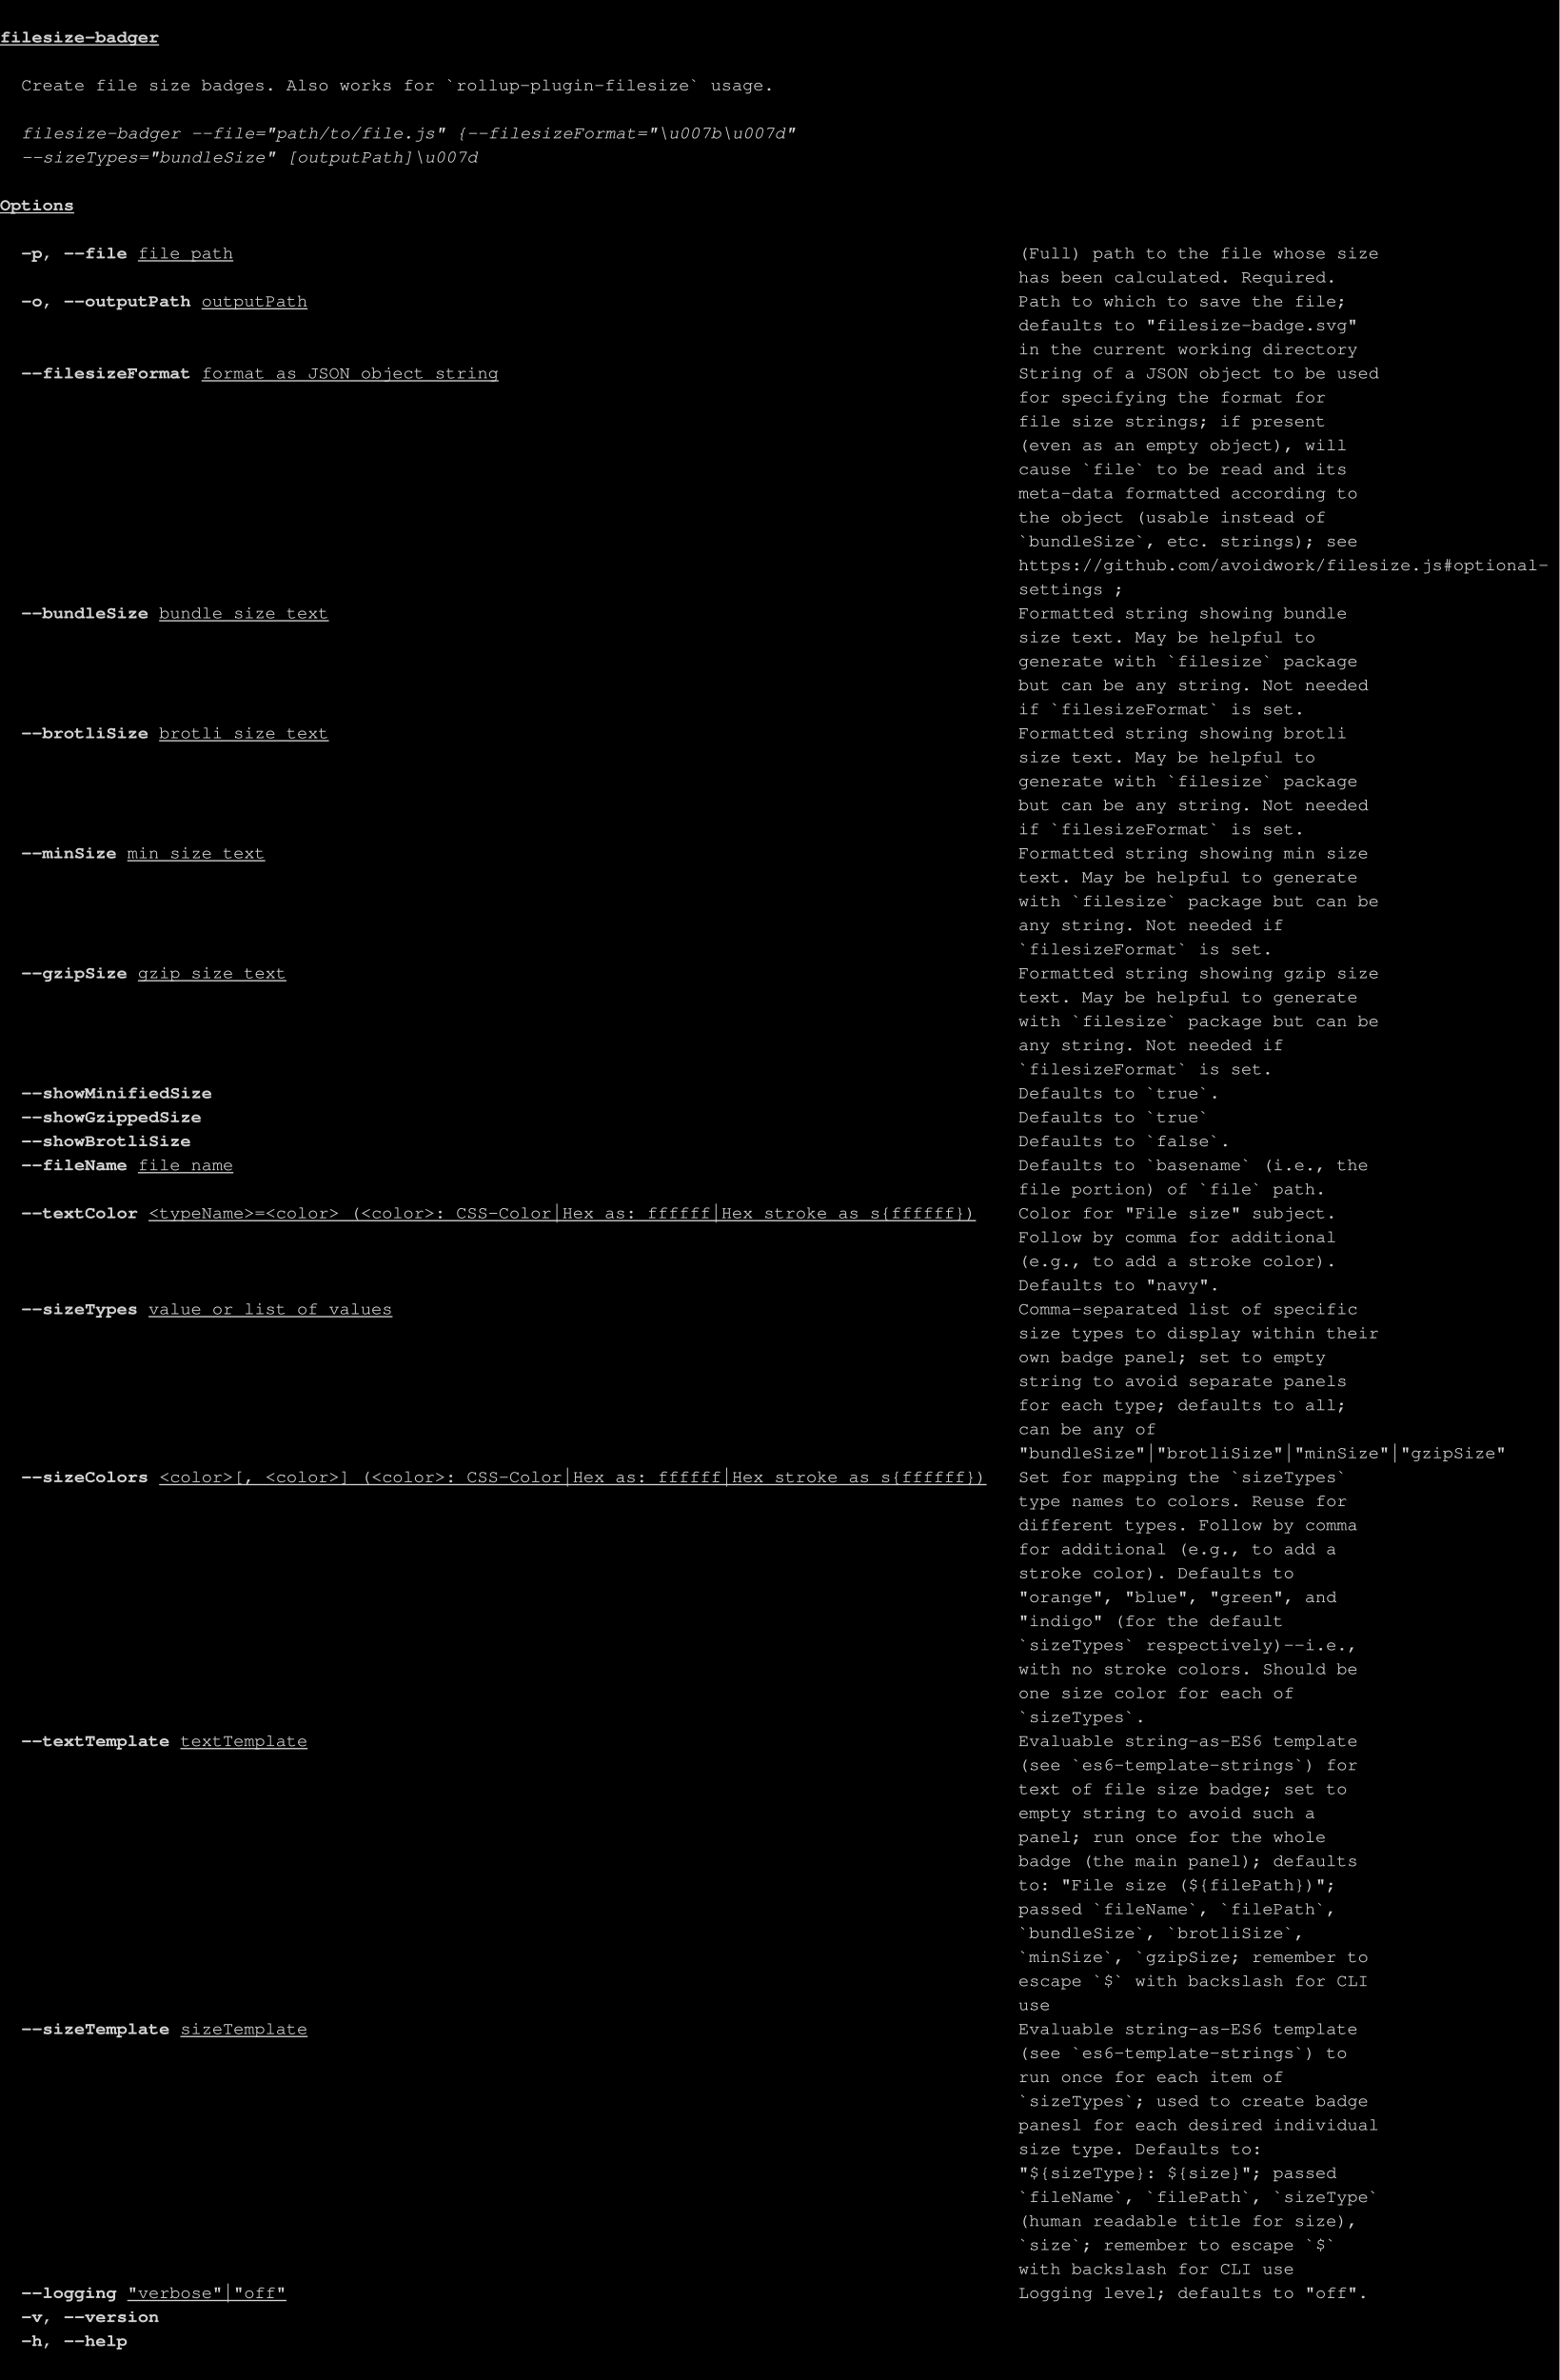
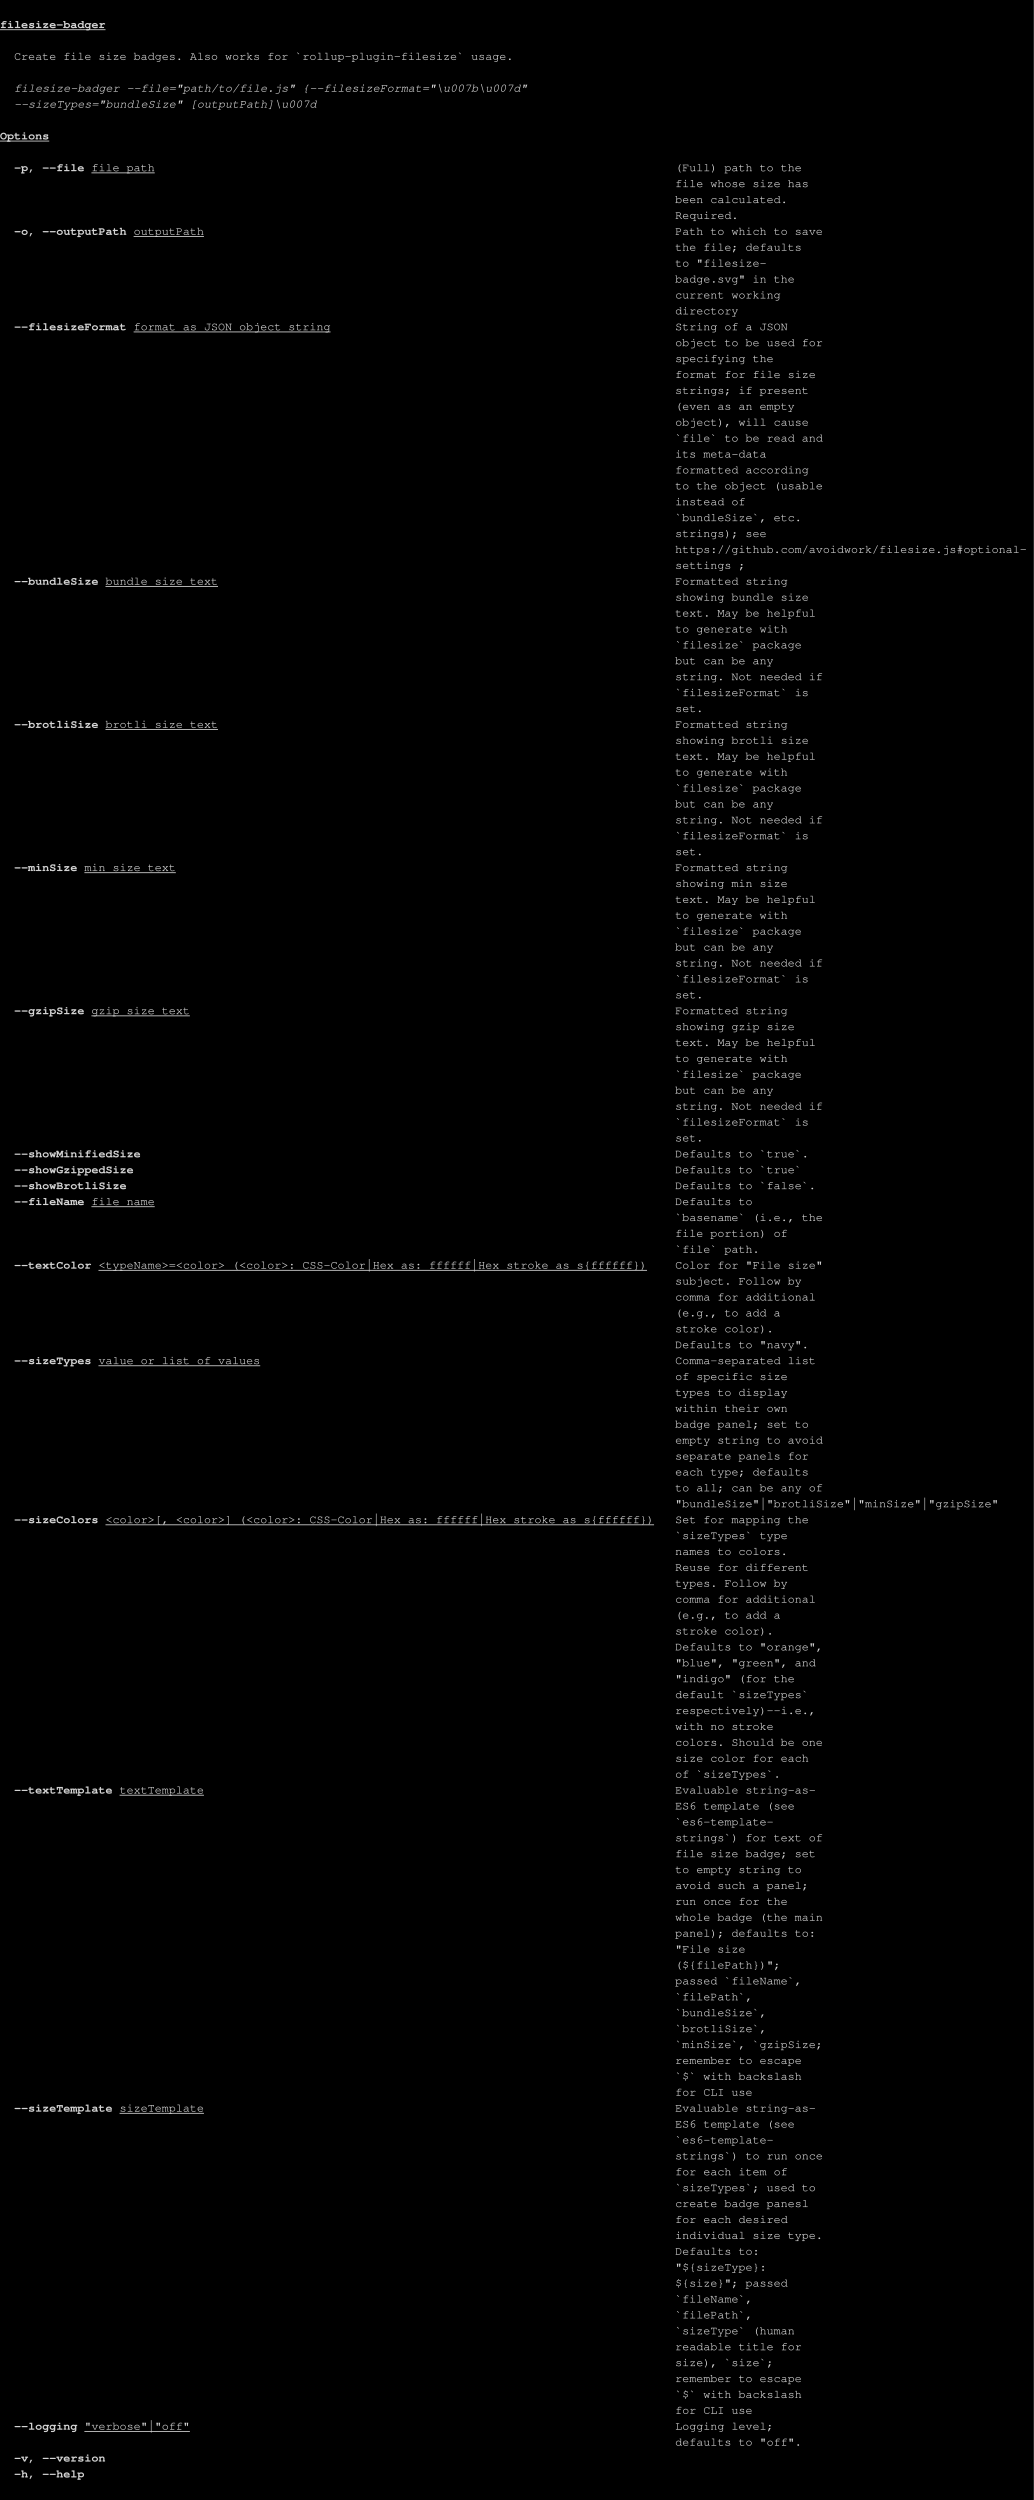
- <svg xmlns="http://www.w3.org/2000/svg" viewBox="0, 0, 1235, 1884.45" font-family="SauceCodePro Nerd Font, Source Code Pro, Courier" font-size="14">
+ <svg xmlns="http://www.w3.org/2000/svg" viewBox="0, 0, 1235, 2986.45" font-family="SauceCodePro Nerd Font, Source Code Pro, Courier" font-size="14">
  <g fill="#D3D3D3">
-     <rect x="0" y="0" width="1235" height="1884.45" fill="#000000" />
+     <rect x="0" y="0" width="1235" height="2986.45" fill="#000000" />
    <path d="M0,35.515 L126.021,35.515 Z" stroke="#D3D3D3" />
    <text x="0" y="33.55" font-weight="bold">filesize-badger</text>
    <text x="16.8" y="71.55">  Create file size badges. Also works for `rollup-plugin-filesize` usage.       </text>
    <text x="16.8" y="109.55" font-style="italic">filesize-badger --file="path/to/file.js" {--filesizeFormat="\u007b\u007d"     </text>
    <text x="16.8" y="128.55" font-style="italic">  --sizeTypes="bundleSize" [outputPath]\u007d</text>
    <path d="M0,168.515 L58.81,168.515 Z" stroke="#D3D3D3" />
    <text x="0" y="166.55" font-weight="bold">Options</text>
    <text x="16.8" y="204.55" font-weight="bold">-p</text>
    <text x="33.61" y="204.55">, </text>
    <text x="50.41" y="204.55" font-weight="bold">--file</text>
    <path d="M109.218,206.515 L184.83,206.515 Z" stroke="#D3D3D3" />
    <text x="109.22" y="204.55">file path</text>
-     <text x="806.53" y="204.55">                                                                          (Full) path to the file whose size </text>
-     <text x="806.53" y="223.55">                                                                                                has been calculated. Required.     </text>
-     <text x="16.8" y="242.55" font-weight="bold">-o</text>
-     <text x="33.61" y="242.55">, </text>
-     <text x="50.41" y="242.55" font-weight="bold">--outputPath</text>
-     <path d="M159.626,244.515 L243.64,244.515 Z" stroke="#D3D3D3" />
-     <text x="159.63" y="242.55">outputPath</text>
-     <text x="806.53" y="242.55">                                                                   Path to which to save the file;    </text>
-     <text x="806.53" y="261.55">                                                                                                defaults to "filesize-badge.svg"   </text>
-     <text x="806.53" y="280.55">                                                                                                in the current working directory   </text>
-     <text x="16.8" y="299.55" font-weight="bold">--filesizeFormat</text>
-     <path d="M159.626,301.515 L394.864,301.515 Z" stroke="#D3D3D3" />
-     <text x="159.63" y="299.55">format as JSON object string</text>
-     <text x="806.53" y="299.55">                                                 String of a JSON object to be used </text>
-     <text x="806.53" y="318.55">                                                                                                for specifying the format for      </text>
-     <text x="806.53" y="337.55">                                                                                                file size strings; if present      </text>
-     <text x="806.53" y="356.55">                                                                                                (even as an empty object), will    </text>
-     <text x="806.53" y="375.55">                                                                                                cause `file` to be read and its    </text>
-     <text x="806.53" y="394.55">                                                                                                meta-data formatted according to   </text>
-     <text x="806.53" y="413.55">                                                                                                the object (usable instead of      </text>
-     <text x="806.53" y="432.55">                                                                                                `bundleSize`, etc. strings); see   </text>
-     <text x="806.53" y="451.55">                                                                                                https://github.com/avoidwork/filesize.js#optional- </text>
-     <text x="806.53" y="470.55">                                                                                                settings ;                         </text>
-     <text x="16.8" y="489.55" font-weight="bold">--bundleSize</text>
-     <path d="M126.021,491.515 L260.442,491.515 Z" stroke="#D3D3D3" />
-     <text x="126.02" y="489.55">bundle size text</text>
-     <text x="806.53" y="489.55">                                                                 Formatted string showing bundle    </text>
-     <text x="806.53" y="508.55">                                                                                                size text. May be helpful to       </text>
-     <text x="806.53" y="527.55">                                                                                                generate with `filesize` package   </text>
-     <text x="806.53" y="546.55">                                                                                                but can be any string. Not needed  </text>
-     <text x="806.53" y="565.55">                                                                                                if `filesizeFormat` is set.        </text>
-     <text x="16.8" y="584.55" font-weight="bold">--brotliSize</text>
-     <path d="M126.021,586.515 L260.442,586.515 Z" stroke="#D3D3D3" />
-     <text x="126.02" y="584.55">brotli size text</text>
-     <text x="806.53" y="584.55">                                                                 Formatted string showing brotli    </text>
-     <text x="806.53" y="603.55">                                                                                                size text. May be helpful to       </text>
-     <text x="806.53" y="622.55">                                                                                                generate with `filesize` package   </text>
-     <text x="806.53" y="641.55">                                                                                                but can be any string. Not needed  </text>
-     <text x="806.53" y="660.55">                                                                                                if `filesizeFormat` is set.        </text>
-     <text x="16.8" y="679.55" font-weight="bold">--minSize</text>
-     <path d="M100.816,681.515 L210.034,681.515 Z" stroke="#D3D3D3" />
-     <text x="100.82" y="679.55">min size text</text>
-     <text x="806.53" y="679.55">                                                                       Formatted string showing min size  </text>
-     <text x="806.53" y="698.55">                                                                                                text. May be helpful to generate   </text>
-     <text x="806.53" y="717.55">                                                                                                with `filesize` package but can be </text>
-     <text x="806.53" y="736.55">                                                                                                any string. Not needed if          </text>
-     <text x="806.53" y="755.55">                                                                                                `filesizeFormat` is set.           </text>
-     <text x="16.8" y="774.55" font-weight="bold">--gzipSize</text>
-     <path d="M109.218,776.515 L226.837,776.515 Z" stroke="#D3D3D3" />
-     <text x="109.22" y="774.55">gzip size text</text>
-     <text x="806.53" y="774.55">                                                                     Formatted string showing gzip size </text>
-     <text x="806.53" y="793.55">                                                                                                text. May be helpful to generate   </text>
-     <text x="806.53" y="812.55">                                                                                                with `filesize` package but can be </text>
-     <text x="806.53" y="831.55">                                                                                                any string. Not needed if          </text>
-     <text x="806.53" y="850.55">                                                                                                `filesizeFormat` is set.           </text>
-     <text x="16.8" y="869.55" font-weight="bold">--showMinifiedSize</text>
-     <text x="806.53" y="869.55">                                                                            Defaults to `true`.                </text>
-     <text x="16.8" y="888.55" font-weight="bold">--showGzippedSize</text>
-     <text x="806.53" y="888.55">                                                                             Defaults to `true`                 </text>
-     <text x="16.8" y="907.55" font-weight="bold">--showBrotliSize</text>
-     <text x="806.53" y="907.55">                                                                              Defaults to `false`.               </text>
-     <text x="16.8" y="926.55" font-weight="bold">--fileName</text>
-     <path d="M109.218,928.515 L184.83,928.515 Z" stroke="#D3D3D3" />
-     <text x="109.22" y="926.55">file name</text>
-     <text x="806.53" y="926.55">                                                                          Defaults to `basename` (i.e., the  </text>
-     <text x="806.53" y="945.55">                                                                                                file portion) of `file` path.      </text>
-     <text x="16.8" y="964.55" font-weight="bold">--textColor</text>
-     <path d="M117.619,966.515 L772.926,966.515 Z" stroke="#D3D3D3" />
-     <text x="117.62" y="964.55">&lt;typeName&gt;=&lt;color&gt; (&lt;color&gt;: CSS-Color|Hex as: ffffff|Hex stroke as s{ffffff})</text>
-     <text x="806.53" y="964.55">    Color for "File size" subject.     </text>
-     <text x="806.53" y="983.55">                                                                                                Follow by comma for additional     </text>
-     <text x="806.53" y="1002.55">                                                                                                (e.g., to add a stroke color).     </text>
-     <text x="806.53" y="1021.55">                                                                                                Defaults to "navy".                </text>
-     <text x="16.8" y="1040.55" font-weight="bold">--sizeTypes</text>
-     <path d="M117.619,1042.515 L310.851,1042.515 Z" stroke="#D3D3D3" />
-     <text x="117.62" y="1040.55">value or list of values</text>
-     <text x="806.53" y="1040.55">                                                           Comma-separated list of specific   </text>
-     <text x="806.53" y="1059.55">                                                                                                size types to display within their </text>
-     <text x="806.53" y="1078.55">                                                                                                own badge panel; set to empty      </text>
-     <text x="806.53" y="1097.55">                                                                                                string to avoid separate panels    </text>
-     <text x="806.53" y="1116.55">                                                                                                for each type; defaults to all;    </text>
-     <text x="806.53" y="1135.55">                                                                                                can be any of                      </text>
-     <text x="806.53" y="1154.55">                                                                                                "bundleSize"|"brotliSize"|"minSize"|"gzipSize" </text>
-     <text x="16.8" y="1173.55" font-weight="bold">--sizeColors</text>
-     <path d="M126.021,1175.515 L781.327,1175.515 Z" stroke="#D3D3D3" />
-     <text x="126.02" y="1173.55">&lt;color&gt;[, &lt;color&gt;] (&lt;color&gt;: CSS-Color|Hex as: ffffff|Hex stroke as s{ffffff})</text>
-     <text x="806.53" y="1173.55">   Set for mapping the `sizeTypes`    </text>
-     <text x="806.53" y="1192.55">                                                                                                type names to colors. Reuse for    </text>
-     <text x="806.53" y="1211.55">                                                                                                different types. Follow by comma   </text>
-     <text x="806.53" y="1230.55">                                                                                                for additional (e.g., to add a     </text>
-     <text x="806.53" y="1249.55">                                                                                                stroke color). Defaults to         </text>
-     <text x="806.53" y="1268.55">                                                                                                "orange", "blue", "green", and     </text>
-     <text x="806.53" y="1287.55">                                                                                                "indigo" (for the default          </text>
-     <text x="806.53" y="1306.55">                                                                                                `sizeTypes` respectively)--i.e.,   </text>
-     <text x="806.53" y="1325.55">                                                                                                with no stroke colors. Should be   </text>
-     <text x="806.53" y="1344.55">                                                                                                one size color for each of         </text>
-     <text x="806.53" y="1363.55">                                                                                                `sizeTypes`.                       </text>
-     <text x="16.8" y="1382.55" font-weight="bold">--textTemplate</text>
-     <path d="M142.823,1384.515 L243.64,1384.515 Z" stroke="#D3D3D3" />
-     <text x="142.82" y="1382.55">textTemplate</text>
-     <text x="806.53" y="1382.55">                                                                   Evaluable string-as-ES6 template   </text>
-     <text x="806.53" y="1401.55">                                                                                                (see `es6-template-strings`) for   </text>
-     <text x="806.53" y="1420.55">                                                                                                text of file size badge; set to    </text>
-     <text x="806.53" y="1439.55">                                                                                                empty string to avoid such a       </text>
-     <text x="806.53" y="1458.55">                                                                                                panel; run once for the whole      </text>
-     <text x="806.53" y="1477.55">                                                                                                badge (the main panel); defaults   </text>
-     <text x="806.53" y="1496.55">                                                                                                to: "File size (${filePath})";     </text>
-     <text x="806.53" y="1515.55">                                                                                                passed `fileName`, `filePath`,     </text>
-     <text x="806.53" y="1534.55">                                                                                                `bundleSize`, `brotliSize`,        </text>
-     <text x="806.53" y="1553.55">                                                                                                `minSize`, `gzipSize; remember to  </text>
-     <text x="806.53" y="1572.55">                                                                                                escape `$` with backslash for CLI  </text>
-     <text x="806.53" y="1591.55">                                                                                                use                                </text>
-     <text x="16.8" y="1610.55" font-weight="bold">--sizeTemplate</text>
-     <path d="M142.823,1612.515 L243.64,1612.515 Z" stroke="#D3D3D3" />
-     <text x="142.82" y="1610.55">sizeTemplate</text>
-     <text x="806.53" y="1610.55">                                                                   Evaluable string-as-ES6 template   </text>
-     <text x="806.53" y="1629.55">                                                                                                (see `es6-template-strings`) to    </text>
-     <text x="806.53" y="1648.55">                                                                                                run once for each item of          </text>
-     <text x="806.53" y="1667.55">                                                                                                `sizeTypes`; used to create badge  </text>
-     <text x="806.53" y="1686.55">                                                                                                panesl for each desired individual </text>
-     <text x="806.53" y="1705.55">                                                                                                size type. Defaults to:            </text>
-     <text x="806.53" y="1724.55">                                                                                                "${sizeType}: ${size}"; passed     </text>
-     <text x="806.53" y="1743.55">                                                                                                `fileName`, `filePath`, `sizeType` </text>
-     <text x="806.53" y="1762.55">                                                                                                (human readable title for size),   </text>
-     <text x="806.53" y="1781.55">                                                                                                `size`; remember to escape `$`     </text>
-     <text x="806.53" y="1800.55">                                                                                                with backslash for CLI use         </text>
-     <text x="16.8" y="1819.55" font-weight="bold">--logging</text>
-     <path d="M100.816,1821.515 L226.837,1821.515 Z" stroke="#D3D3D3" />
-     <text x="100.82" y="1819.55">"verbose"|"off"</text>
-     <text x="806.53" y="1819.55">                                                                     Logging level; defaults to "off".  </text>
-     <text x="16.8" y="1838.55" font-weight="bold">-v</text>
-     <text x="33.61" y="1838.55">, </text>
-     <text x="50.41" y="1838.55" font-weight="bold">--version</text>
-     <text x="16.8" y="1857.55" font-weight="bold">-h</text>
-     <text x="33.61" y="1857.55">, </text>
-     <text x="50.41" y="1857.55" font-weight="bold">--help</text>
+     <text x="806.53" y="204.55">                                                                          (Full) path to the    </text>
+     <text x="806.53" y="223.55">                                                                                                file whose size has   </text>
+     <text x="806.53" y="242.55">                                                                                                been calculated.      </text>
+     <text x="806.53" y="261.55">                                                                                                Required.             </text>
+     <text x="16.8" y="280.55" font-weight="bold">-o</text>
+     <text x="33.61" y="280.55">, </text>
+     <text x="50.41" y="280.55" font-weight="bold">--outputPath</text>
+     <path d="M159.626,282.515 L243.64,282.515 Z" stroke="#D3D3D3" />
+     <text x="159.63" y="280.55">outputPath</text>
+     <text x="806.53" y="280.55">                                                                   Path to which to save </text>
+     <text x="806.53" y="299.55">                                                                                                the file; defaults    </text>
+     <text x="806.53" y="318.55">                                                                                                to "filesize-         </text>
+     <text x="806.53" y="337.55">                                                                                                badge.svg" in the     </text>
+     <text x="806.53" y="356.55">                                                                                                current working       </text>
+     <text x="806.53" y="375.55">                                                                                                directory             </text>
+     <text x="16.8" y="394.55" font-weight="bold">--filesizeFormat</text>
+     <path d="M159.626,396.515 L394.864,396.515 Z" stroke="#D3D3D3" />
+     <text x="159.63" y="394.55">format as JSON object string</text>
+     <text x="806.53" y="394.55">                                                 String of a JSON      </text>
+     <text x="806.53" y="413.55">                                                                                                object to be used for </text>
+     <text x="806.53" y="432.55">                                                                                                specifying the        </text>
+     <text x="806.53" y="451.55">                                                                                                format for file size  </text>
+     <text x="806.53" y="470.55">                                                                                                strings; if present   </text>
+     <text x="806.53" y="489.55">                                                                                                (even as an empty     </text>
+     <text x="806.53" y="508.55">                                                                                                object), will cause   </text>
+     <text x="806.53" y="527.55">                                                                                                `file` to be read and </text>
+     <text x="806.53" y="546.55">                                                                                                its meta-data         </text>
+     <text x="806.53" y="565.55">                                                                                                formatted according   </text>
+     <text x="806.53" y="584.55">                                                                                                to the object (usable </text>
+     <text x="806.53" y="603.55">                                                                                                instead of            </text>
+     <text x="806.53" y="622.55">                                                                                                `bundleSize`, etc.    </text>
+     <text x="806.53" y="641.55">                                                                                                strings); see         </text>
+     <text x="806.53" y="660.55">                                                                                                https://github.com/avoidwork/filesize.js#optional- </text>
+     <text x="806.53" y="679.55">                                                                                                settings ;            </text>
+     <text x="16.8" y="698.55" font-weight="bold">--bundleSize</text>
+     <path d="M126.021,700.515 L260.442,700.515 Z" stroke="#D3D3D3" />
+     <text x="126.02" y="698.55">bundle size text</text>
+     <text x="806.53" y="698.55">                                                                 Formatted string      </text>
+     <text x="806.53" y="717.55">                                                                                                showing bundle size   </text>
+     <text x="806.53" y="736.55">                                                                                                text. May be helpful  </text>
+     <text x="806.53" y="755.55">                                                                                                to generate with      </text>
+     <text x="806.53" y="774.55">                                                                                                `filesize` package    </text>
+     <text x="806.53" y="793.55">                                                                                                but can be any        </text>
+     <text x="806.53" y="812.55">                                                                                                string. Not needed if </text>
+     <text x="806.53" y="831.55">                                                                                                `filesizeFormat` is   </text>
+     <text x="806.53" y="850.55">                                                                                                set.                  </text>
+     <text x="16.8" y="869.55" font-weight="bold">--brotliSize</text>
+     <path d="M126.021,871.515 L260.442,871.515 Z" stroke="#D3D3D3" />
+     <text x="126.02" y="869.55">brotli size text</text>
+     <text x="806.53" y="869.55">                                                                 Formatted string      </text>
+     <text x="806.53" y="888.55">                                                                                                showing brotli size   </text>
+     <text x="806.53" y="907.55">                                                                                                text. May be helpful  </text>
+     <text x="806.53" y="926.55">                                                                                                to generate with      </text>
+     <text x="806.53" y="945.55">                                                                                                `filesize` package    </text>
+     <text x="806.53" y="964.55">                                                                                                but can be any        </text>
+     <text x="806.53" y="983.55">                                                                                                string. Not needed if </text>
+     <text x="806.53" y="1002.55">                                                                                                `filesizeFormat` is   </text>
+     <text x="806.53" y="1021.55">                                                                                                set.                  </text>
+     <text x="16.8" y="1040.55" font-weight="bold">--minSize</text>
+     <path d="M100.816,1042.515 L210.034,1042.515 Z" stroke="#D3D3D3" />
+     <text x="100.82" y="1040.55">min size text</text>
+     <text x="806.53" y="1040.55">                                                                       Formatted string      </text>
+     <text x="806.53" y="1059.55">                                                                                                showing min size      </text>
+     <text x="806.53" y="1078.55">                                                                                                text. May be helpful  </text>
+     <text x="806.53" y="1097.55">                                                                                                to generate with      </text>
+     <text x="806.53" y="1116.55">                                                                                                `filesize` package    </text>
+     <text x="806.53" y="1135.55">                                                                                                but can be any        </text>
+     <text x="806.53" y="1154.55">                                                                                                string. Not needed if </text>
+     <text x="806.53" y="1173.55">                                                                                                `filesizeFormat` is   </text>
+     <text x="806.53" y="1192.55">                                                                                                set.                  </text>
+     <text x="16.8" y="1211.55" font-weight="bold">--gzipSize</text>
+     <path d="M109.218,1213.515 L226.837,1213.515 Z" stroke="#D3D3D3" />
+     <text x="109.22" y="1211.55">gzip size text</text>
+     <text x="806.53" y="1211.55">                                                                     Formatted string      </text>
+     <text x="806.53" y="1230.55">                                                                                                showing gzip size     </text>
+     <text x="806.53" y="1249.55">                                                                                                text. May be helpful  </text>
+     <text x="806.53" y="1268.55">                                                                                                to generate with      </text>
+     <text x="806.53" y="1287.55">                                                                                                `filesize` package    </text>
+     <text x="806.53" y="1306.55">                                                                                                but can be any        </text>
+     <text x="806.53" y="1325.55">                                                                                                string. Not needed if </text>
+     <text x="806.53" y="1344.55">                                                                                                `filesizeFormat` is   </text>
+     <text x="806.53" y="1363.55">                                                                                                set.                  </text>
+     <text x="16.8" y="1382.55" font-weight="bold">--showMinifiedSize</text>
+     <text x="806.53" y="1382.55">                                                                            Defaults to `true`.   </text>
+     <text x="16.8" y="1401.55" font-weight="bold">--showGzippedSize</text>
+     <text x="806.53" y="1401.55">                                                                             Defaults to `true`    </text>
+     <text x="16.8" y="1420.55" font-weight="bold">--showBrotliSize</text>
+     <text x="806.53" y="1420.55">                                                                              Defaults to `false`.  </text>
+     <text x="16.8" y="1439.55" font-weight="bold">--fileName</text>
+     <path d="M109.218,1441.515 L184.83,1441.515 Z" stroke="#D3D3D3" />
+     <text x="109.22" y="1439.55">file name</text>
+     <text x="806.53" y="1439.55">                                                                          Defaults to           </text>
+     <text x="806.53" y="1458.55">                                                                                                `basename` (i.e., the </text>
+     <text x="806.53" y="1477.55">                                                                                                file portion) of      </text>
+     <text x="806.53" y="1496.55">                                                                                                `file` path.          </text>
+     <text x="16.8" y="1515.55" font-weight="bold">--textColor</text>
+     <path d="M117.619,1517.515 L772.926,1517.515 Z" stroke="#D3D3D3" />
+     <text x="117.62" y="1515.55">&lt;typeName&gt;=&lt;color&gt; (&lt;color&gt;: CSS-Color|Hex as: ffffff|Hex stroke as s{ffffff})</text>
+     <text x="806.53" y="1515.55">    Color for "File size" </text>
+     <text x="806.53" y="1534.55">                                                                                                subject. Follow by    </text>
+     <text x="806.53" y="1553.55">                                                                                                comma for additional  </text>
+     <text x="806.53" y="1572.55">                                                                                                (e.g., to add a       </text>
+     <text x="806.53" y="1591.55">                                                                                                stroke color).        </text>
+     <text x="806.53" y="1610.55">                                                                                                Defaults to "navy".   </text>
+     <text x="16.8" y="1629.55" font-weight="bold">--sizeTypes</text>
+     <path d="M117.619,1631.515 L310.851,1631.515 Z" stroke="#D3D3D3" />
+     <text x="117.62" y="1629.55">value or list of values</text>
+     <text x="806.53" y="1629.55">                                                           Comma-separated list  </text>
+     <text x="806.53" y="1648.55">                                                                                                of specific size      </text>
+     <text x="806.53" y="1667.55">                                                                                                types to display      </text>
+     <text x="806.53" y="1686.55">                                                                                                within their own      </text>
+     <text x="806.53" y="1705.55">                                                                                                badge panel; set to   </text>
+     <text x="806.53" y="1724.55">                                                                                                empty string to avoid </text>
+     <text x="806.53" y="1743.55">                                                                                                separate panels for   </text>
+     <text x="806.53" y="1762.55">                                                                                                each type; defaults   </text>
+     <text x="806.53" y="1781.55">                                                                                                to all; can be any of </text>
+     <text x="806.53" y="1800.55">                                                                                                "bundleSize"|"brotliSize"|"minSize"|"gzipSize" </text>
+     <text x="16.8" y="1819.55" font-weight="bold">--sizeColors</text>
+     <path d="M126.021,1821.515 L781.327,1821.515 Z" stroke="#D3D3D3" />
+     <text x="126.02" y="1819.55">&lt;color&gt;[, &lt;color&gt;] (&lt;color&gt;: CSS-Color|Hex as: ffffff|Hex stroke as s{ffffff})</text>
+     <text x="806.53" y="1819.55">   Set for mapping the   </text>
+     <text x="806.53" y="1838.55">                                                                                                `sizeTypes` type      </text>
+     <text x="806.53" y="1857.55">                                                                                                names to colors.      </text>
+     <text x="806.53" y="1876.55">                                                                                                Reuse for different   </text>
+     <text x="806.53" y="1895.55">                                                                                                types. Follow by      </text>
+     <text x="806.53" y="1914.55">                                                                                                comma for additional  </text>
+     <text x="806.53" y="1933.55">                                                                                                (e.g., to add a       </text>
+     <text x="806.53" y="1952.55">                                                                                                stroke color).        </text>
+     <text x="806.53" y="1971.55">                                                                                                Defaults to "orange", </text>
+     <text x="806.53" y="1990.55">                                                                                                "blue", "green", and  </text>
+     <text x="806.53" y="2009.55">                                                                                                "indigo" (for the     </text>
+     <text x="806.53" y="2028.55">                                                                                                default `sizeTypes`   </text>
+     <text x="806.53" y="2047.55">                                                                                                respectively)--i.e.,  </text>
+     <text x="806.53" y="2066.55">                                                                                                with no stroke        </text>
+     <text x="806.53" y="2085.55">                                                                                                colors. Should be one </text>
+     <text x="806.53" y="2104.55">                                                                                                size color for each   </text>
+     <text x="806.53" y="2123.55">                                                                                                of `sizeTypes`.       </text>
+     <text x="16.8" y="2142.55" font-weight="bold">--textTemplate</text>
+     <path d="M142.823,2144.515 L243.64,2144.515 Z" stroke="#D3D3D3" />
+     <text x="142.82" y="2142.55">textTemplate</text>
+     <text x="806.53" y="2142.55">                                                                   Evaluable string-as-  </text>
+     <text x="806.53" y="2161.55">                                                                                                ES6 template (see     </text>
+     <text x="806.53" y="2180.55">                                                                                                `es6-template-        </text>
+     <text x="806.53" y="2199.55">                                                                                                strings`) for text of </text>
+     <text x="806.53" y="2218.55">                                                                                                file size badge; set  </text>
+     <text x="806.53" y="2237.55">                                                                                                to empty string to    </text>
+     <text x="806.53" y="2256.55">                                                                                                avoid such a panel;   </text>
+     <text x="806.53" y="2275.55">                                                                                                run once for the      </text>
+     <text x="806.53" y="2294.55">                                                                                                whole badge (the main </text>
+     <text x="806.53" y="2313.55">                                                                                                panel); defaults to:  </text>
+     <text x="806.53" y="2332.55">                                                                                                "File size            </text>
+     <text x="806.53" y="2351.55">                                                                                                (${filePath})";       </text>
+     <text x="806.53" y="2370.55">                                                                                                passed `fileName`,    </text>
+     <text x="806.53" y="2389.55">                                                                                                `filePath`,           </text>
+     <text x="806.53" y="2408.55">                                                                                                `bundleSize`,         </text>
+     <text x="806.53" y="2427.55">                                                                                                `brotliSize`,         </text>
+     <text x="806.53" y="2446.55">                                                                                                `minSize`, `gzipSize; </text>
+     <text x="806.53" y="2465.55">                                                                                                remember to escape    </text>
+     <text x="806.53" y="2484.55">                                                                                                `$` with backslash    </text>
+     <text x="806.53" y="2503.55">                                                                                                for CLI use           </text>
+     <text x="16.8" y="2522.55" font-weight="bold">--sizeTemplate</text>
+     <path d="M142.823,2524.515 L243.64,2524.515 Z" stroke="#D3D3D3" />
+     <text x="142.82" y="2522.55">sizeTemplate</text>
+     <text x="806.53" y="2522.55">                                                                   Evaluable string-as-  </text>
+     <text x="806.53" y="2541.55">                                                                                                ES6 template (see     </text>
+     <text x="806.53" y="2560.55">                                                                                                `es6-template-        </text>
+     <text x="806.53" y="2579.55">                                                                                                strings`) to run once </text>
+     <text x="806.53" y="2598.55">                                                                                                for each item of      </text>
+     <text x="806.53" y="2617.55">                                                                                                `sizeTypes`; used to  </text>
+     <text x="806.53" y="2636.55">                                                                                                create badge panesl   </text>
+     <text x="806.53" y="2655.55">                                                                                                for each desired      </text>
+     <text x="806.53" y="2674.55">                                                                                                individual size type. </text>
+     <text x="806.53" y="2693.55">                                                                                                Defaults to:          </text>
+     <text x="806.53" y="2712.55">                                                                                                "${sizeType}:         </text>
+     <text x="806.53" y="2731.55">                                                                                                ${size}"; passed      </text>
+     <text x="806.53" y="2750.55">                                                                                                `fileName`,           </text>
+     <text x="806.53" y="2769.55">                                                                                                `filePath`,           </text>
+     <text x="806.53" y="2788.55">                                                                                                `sizeType` (human     </text>
+     <text x="806.53" y="2807.55">                                                                                                readable title for    </text>
+     <text x="806.53" y="2826.55">                                                                                                size), `size`;        </text>
+     <text x="806.53" y="2845.55">                                                                                                remember to escape    </text>
+     <text x="806.53" y="2864.55">                                                                                                `$` with backslash    </text>
+     <text x="806.53" y="2883.55">                                                                                                for CLI use           </text>
+     <text x="16.8" y="2902.55" font-weight="bold">--logging</text>
+     <path d="M100.816,2904.515 L226.837,2904.515 Z" stroke="#D3D3D3" />
+     <text x="100.82" y="2902.55">"verbose"|"off"</text>
+     <text x="806.53" y="2902.55">                                                                     Logging level;        </text>
+     <text x="806.53" y="2921.55">                                                                                                defaults to "off".    </text>
+     <text x="16.8" y="2940.55" font-weight="bold">-v</text>
+     <text x="33.61" y="2940.55">, </text>
+     <text x="50.41" y="2940.55" font-weight="bold">--version</text>
+     <text x="16.8" y="2959.55" font-weight="bold">-h</text>
+     <text x="33.61" y="2959.55">, </text>
+     <text x="50.41" y="2959.55" font-weight="bold">--help</text>
  </g>
</svg>
